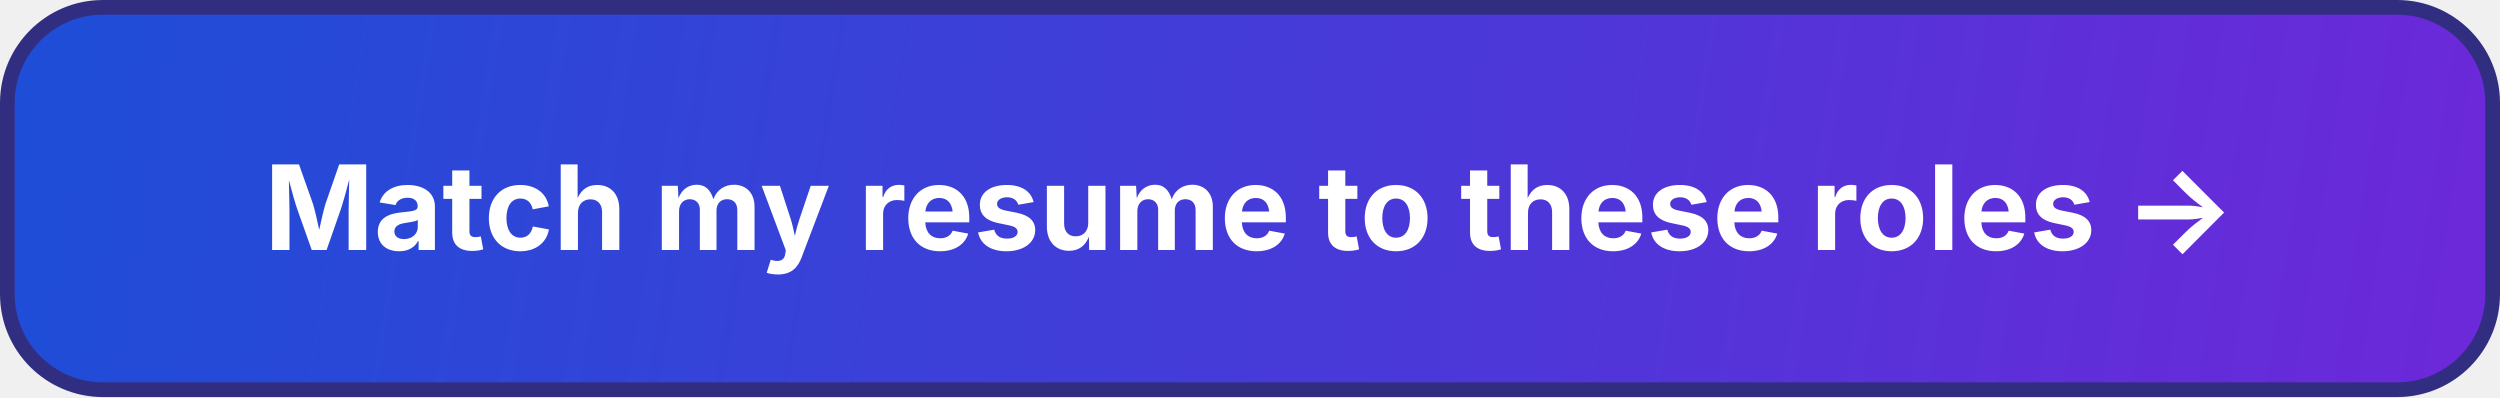
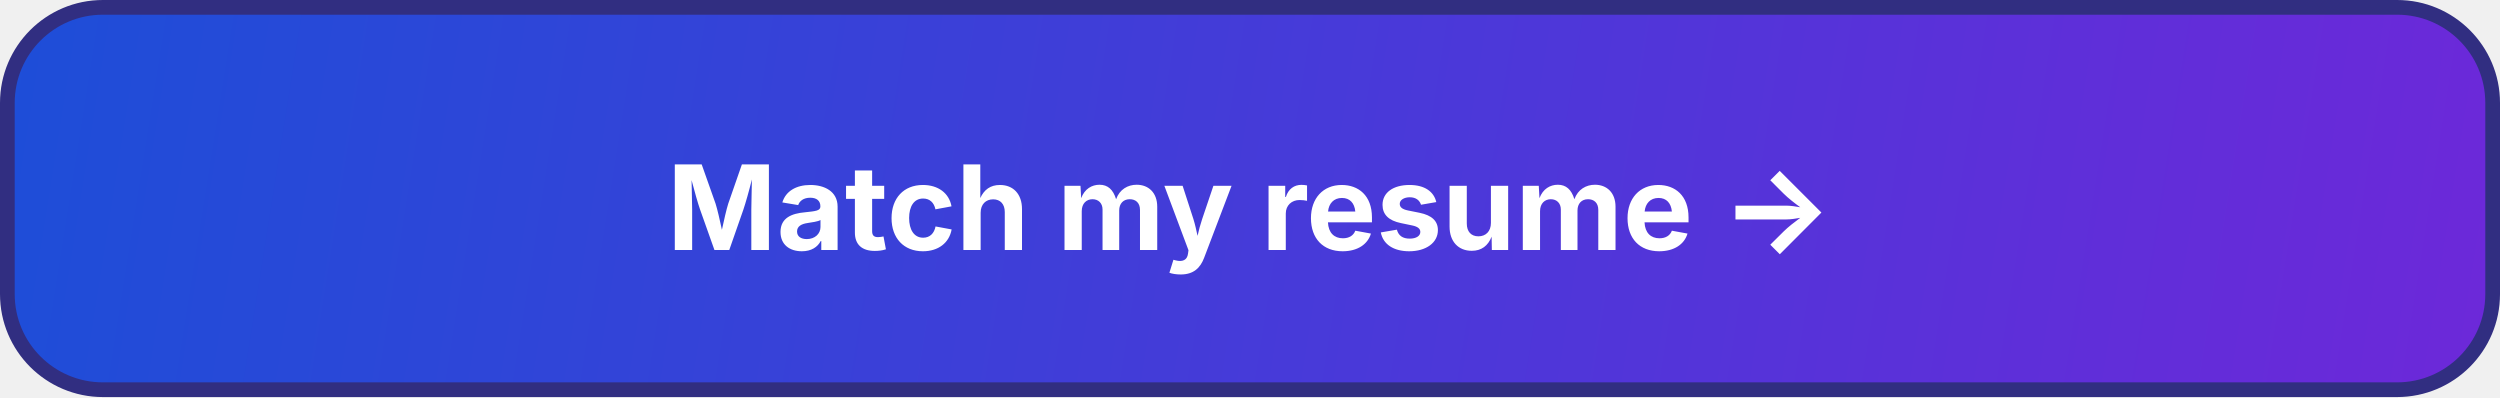
- <svg xmlns="http://www.w3.org/2000/svg" width="340" height="54" viewBox="0 0 340 54" fill="none" role="img" aria-label="Match my resume to these roles">
+ <svg xmlns="http://www.w3.org/2000/svg" width="340" height="54" viewBox="0 0 340 54" fill="none" role="img" aria-label="Match my resume">
  <defs>
    <linearGradient id="button" x1="0" y1="0" x2="340" y2="54" gradientUnits="userSpaceOnUse">
      <stop stop-color="#1D4ED8" />
      <stop offset="1" stop-color="#6D28D9" />
    </linearGradient>
  </defs>
  <rect x="1" y="1" width="338" height="52" rx="13" fill="url(#button)" stroke="#312E81" stroke-width="2" />
-   <text x="170" y="34" text-anchor="middle" fill="#FFFFFF" font-family="ui-sans-serif, -apple-system, BlinkMacSystemFont, 'Segoe UI', sans-serif" font-size="16" font-weight="700">Match my resume to these roles →</text>
+   <text x="170" y="34" text-anchor="middle" fill="#FFFFFF" font-family="'DM Sans', ui-sans-serif, -apple-system, BlinkMacSystemFont, 'Segoe UI', sans-serif" font-size="16" font-weight="700">Match my resume →</text>
</svg>
